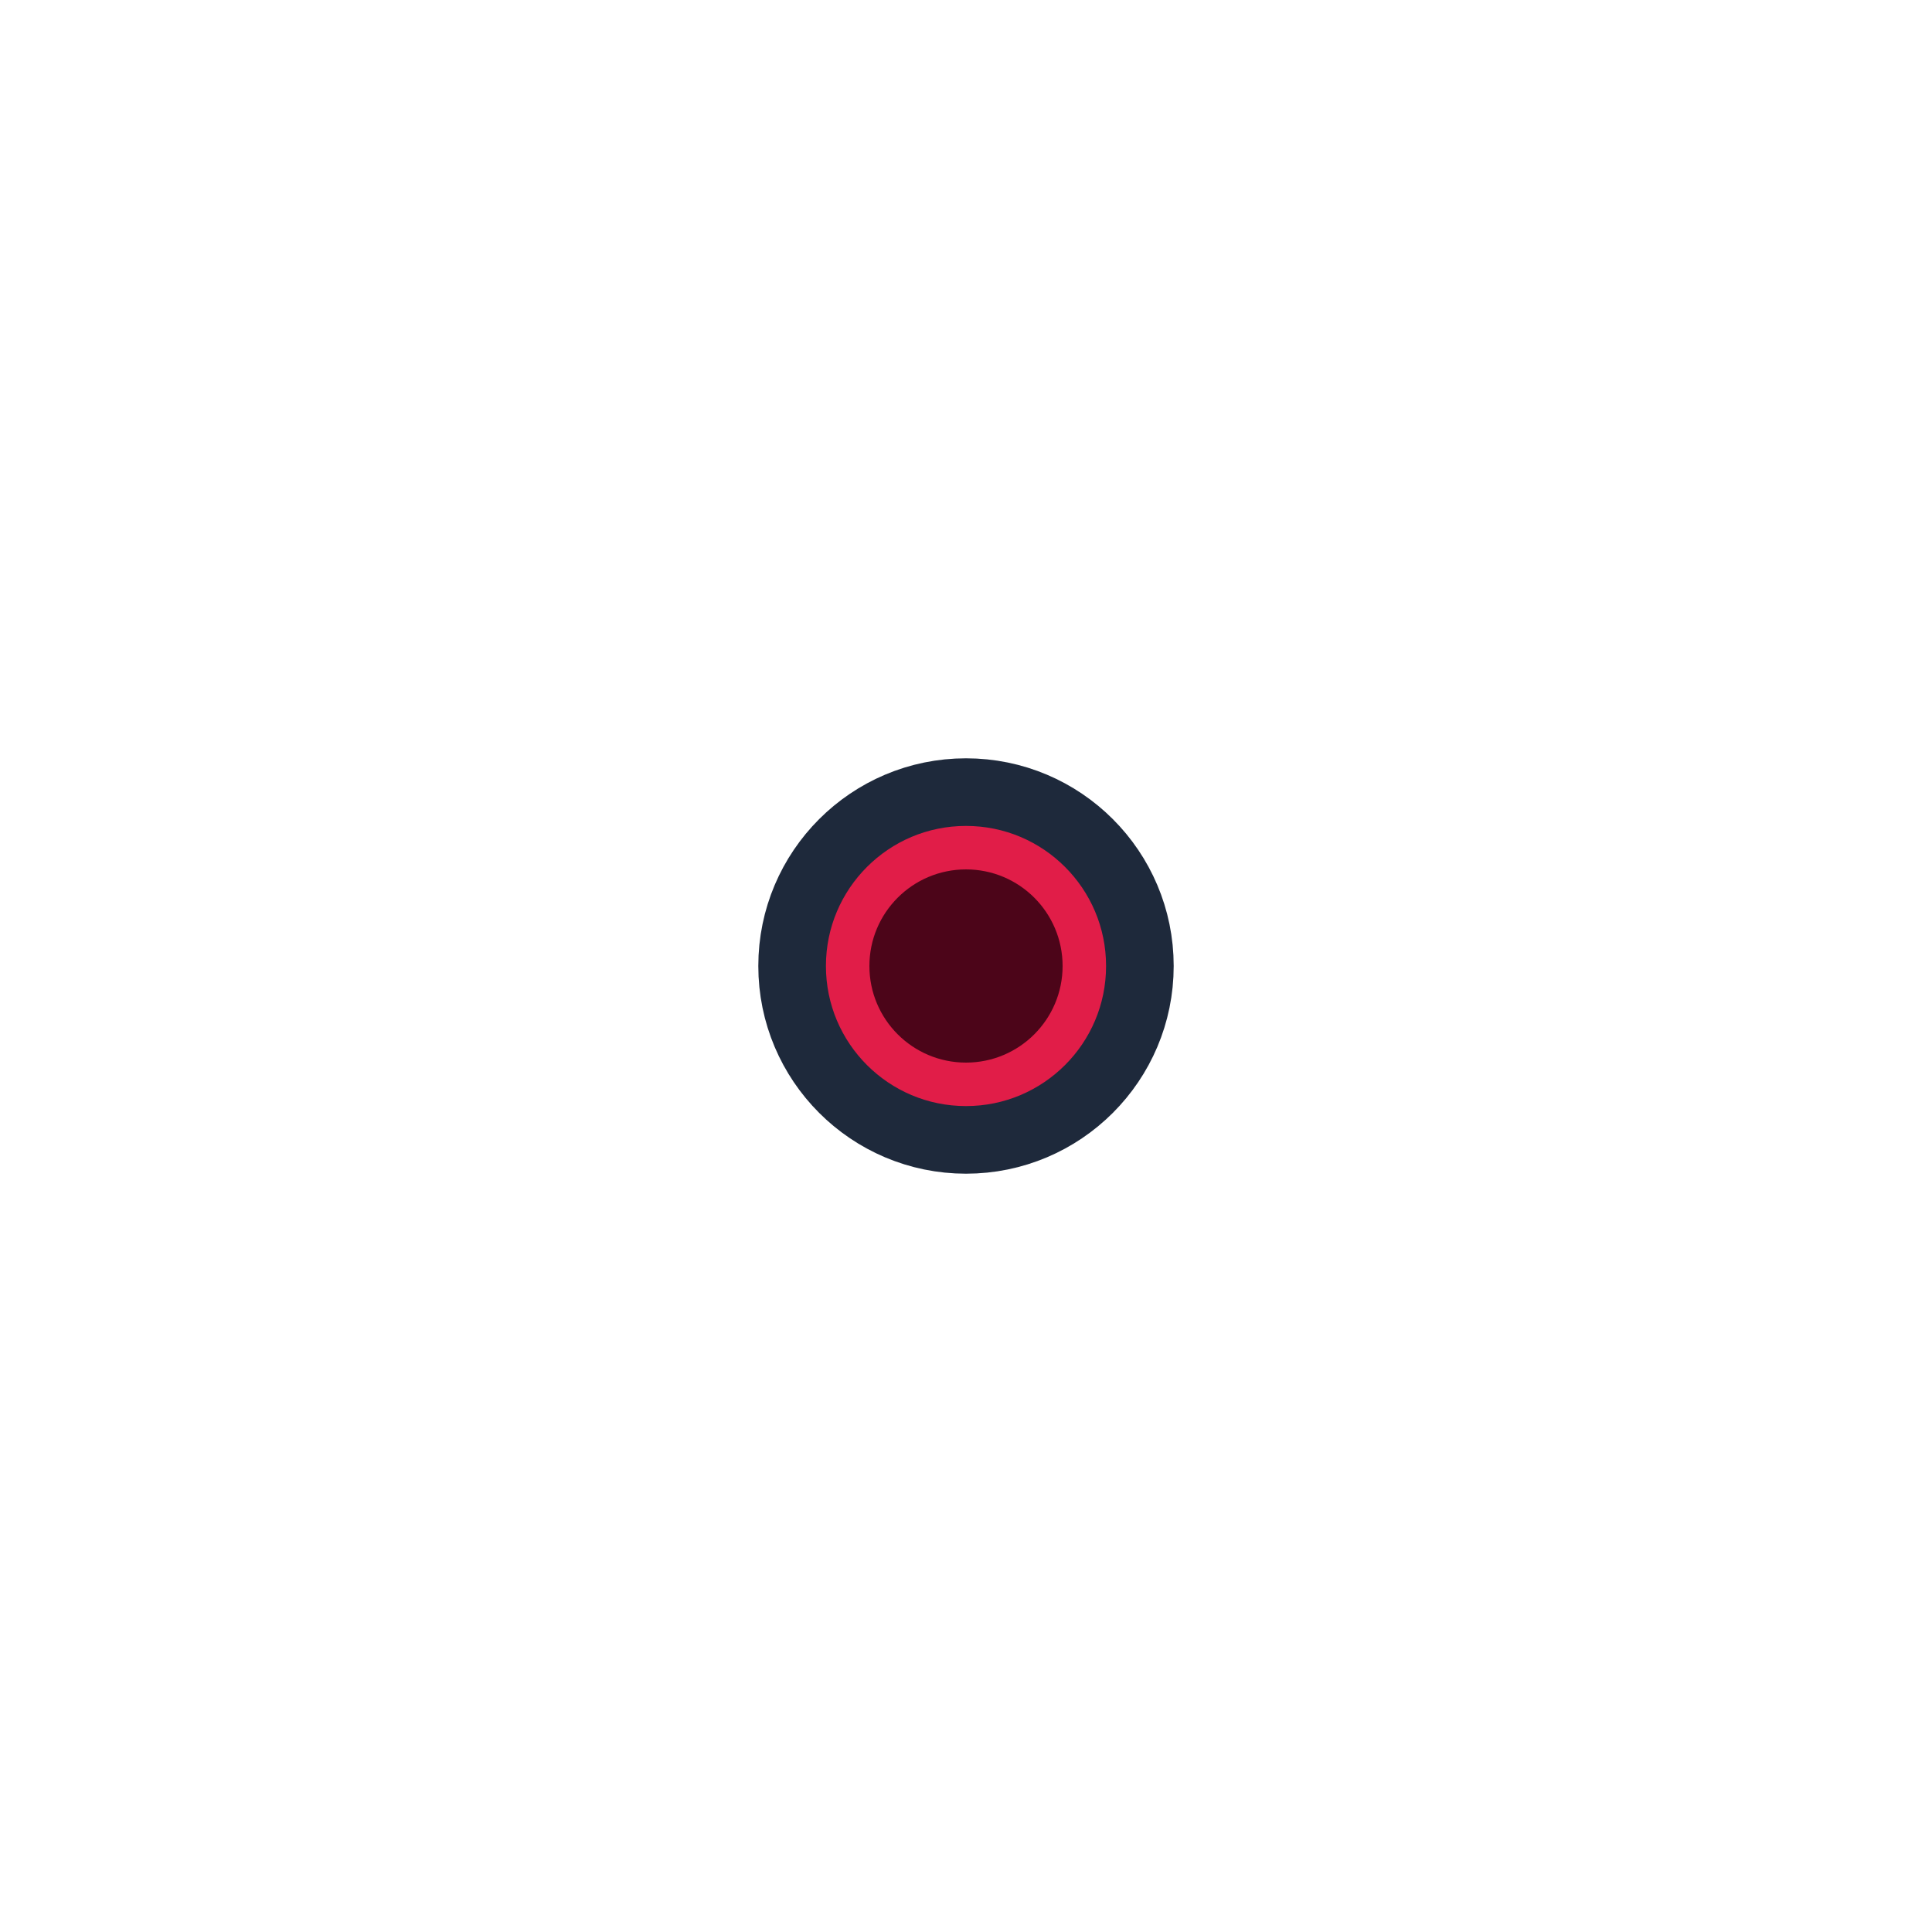
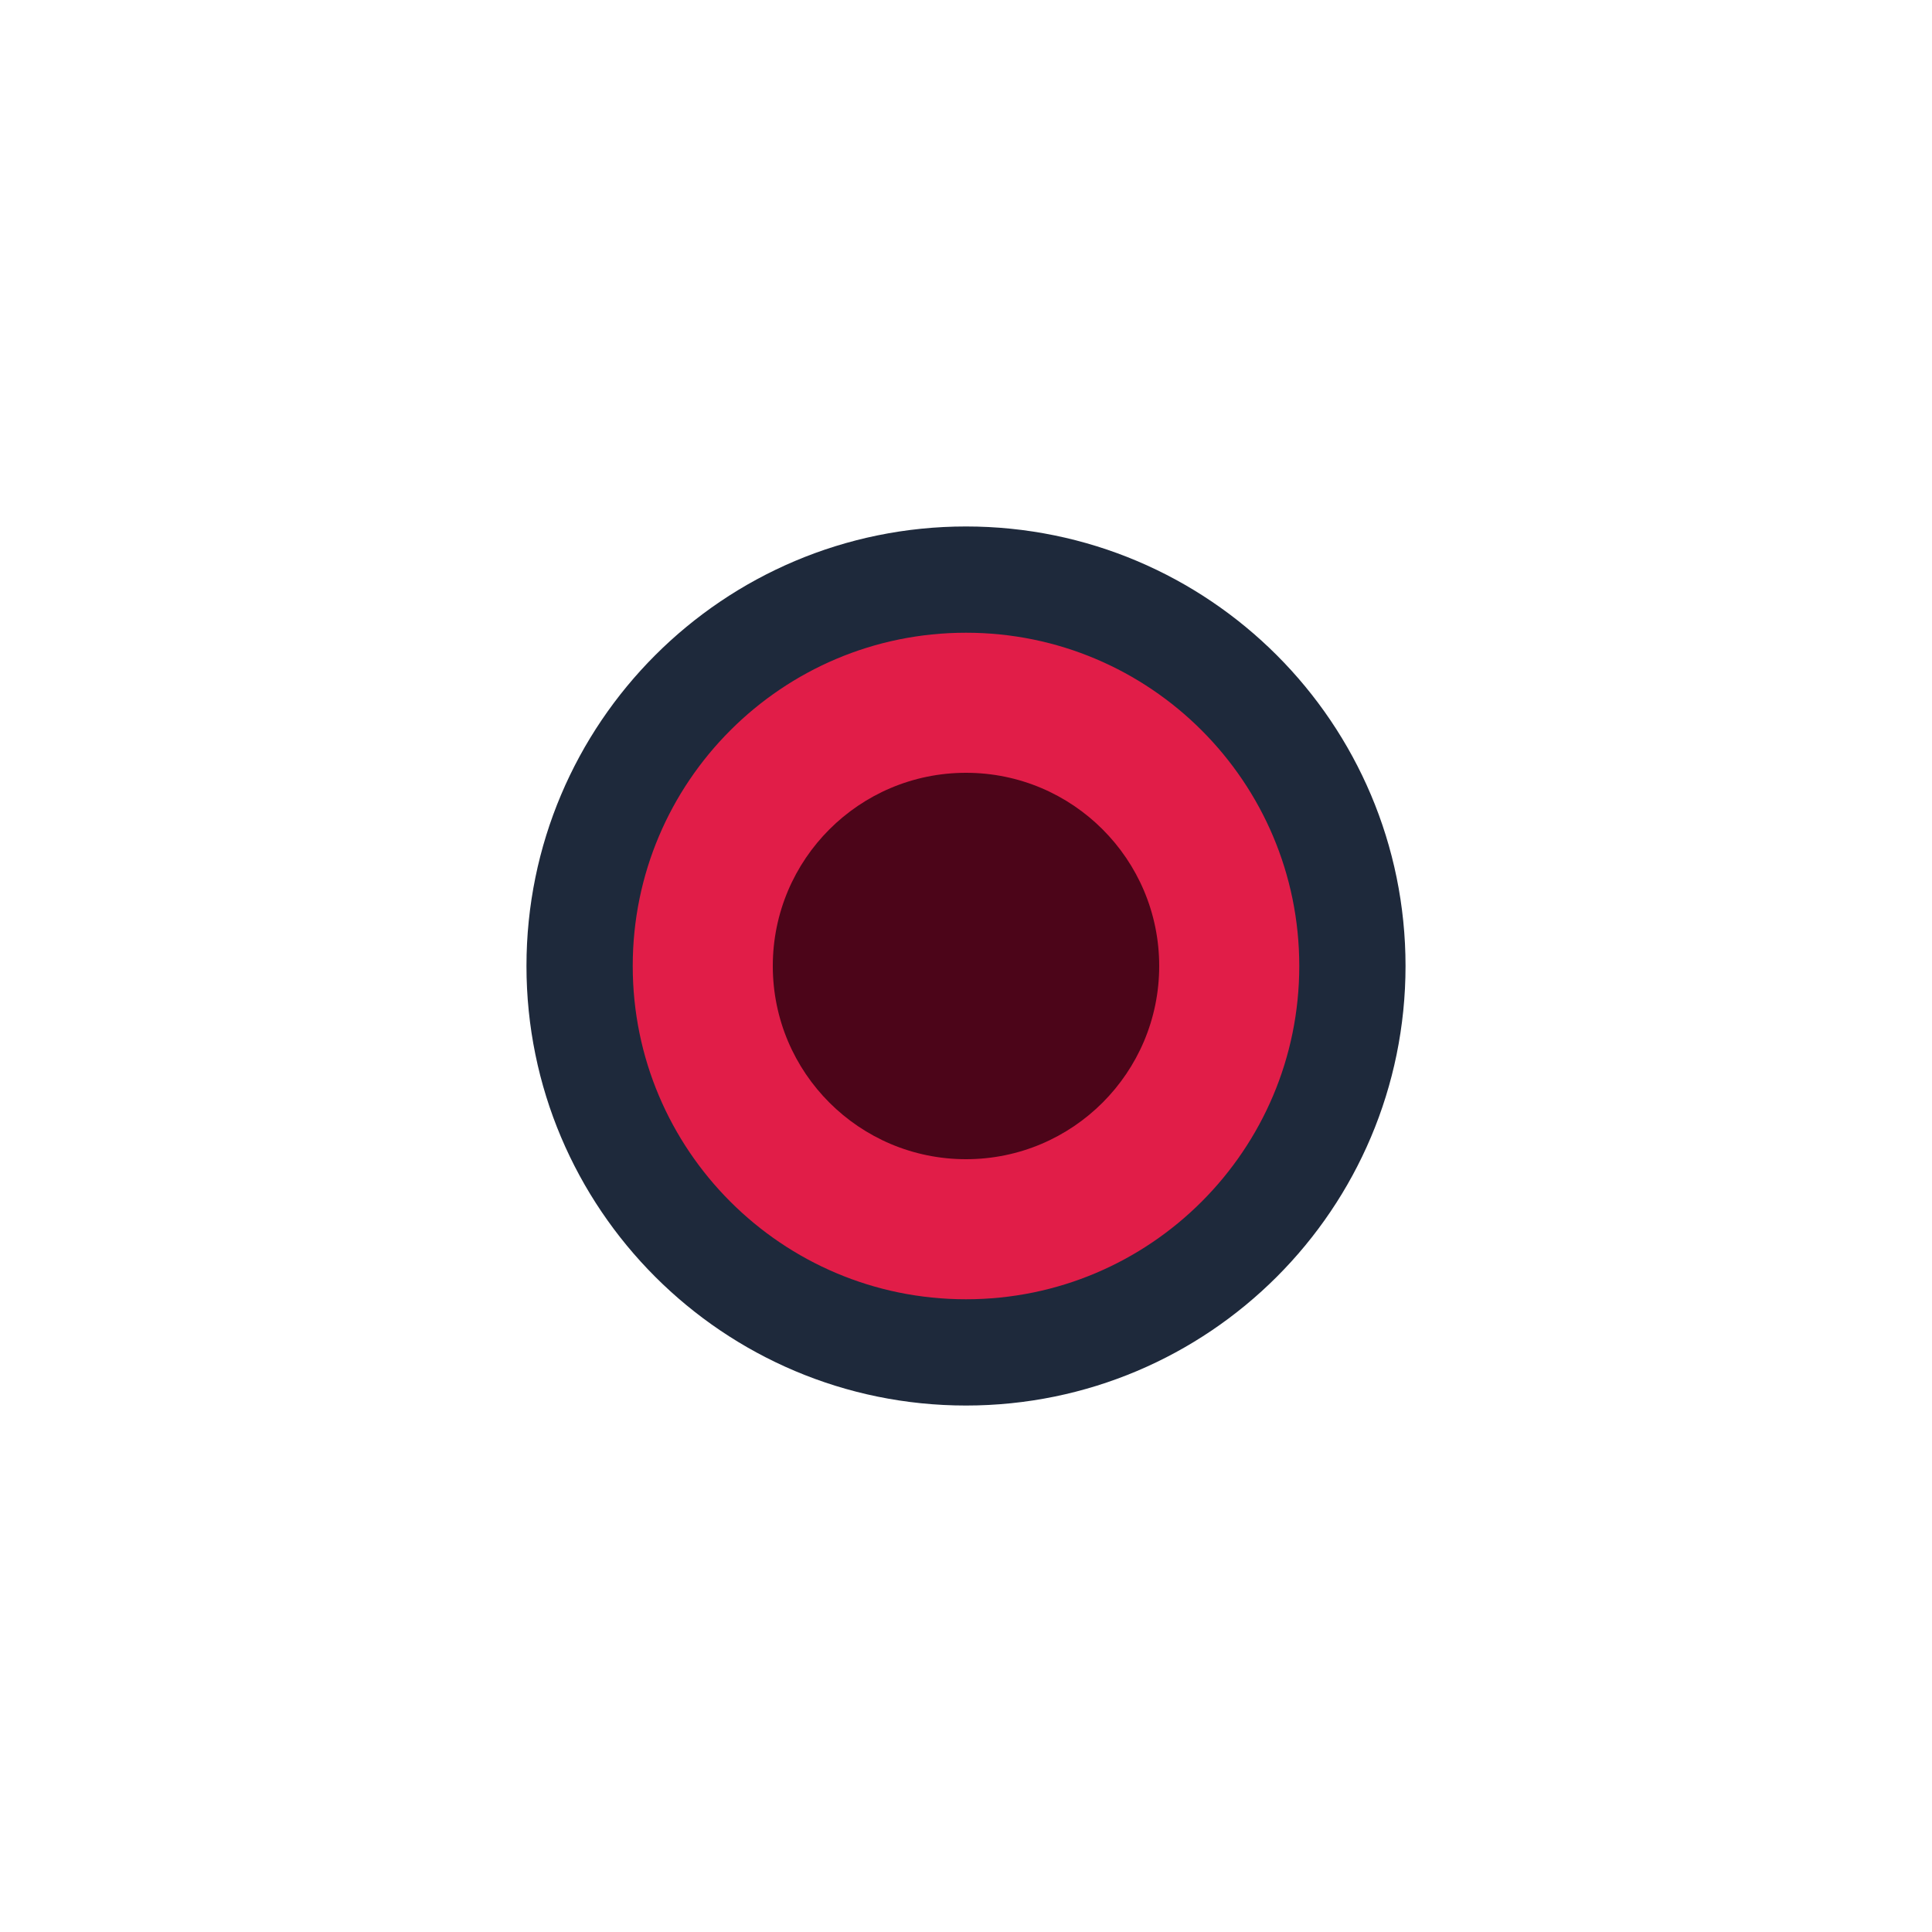
- <svg xmlns="http://www.w3.org/2000/svg" viewBox="0 0 100 100" width="100" height="100">
-   <circle cx="50" cy="50" r="9" fill="#e11d48" stroke="#1e293b" stroke-width="3.5" />
-   <circle cx="50" cy="50" r="5" fill="#4c0519" />
+ <svg xmlns="http://www.w3.org/2000/svg" viewBox="0 0 100 100" width="200" height="200">
+   <g transform="scale(1.0)">
+     <circle cx="50" cy="50" r="20" fill="#e11d48" stroke="#1e293b" stroke-width="5.5" />
+     <circle cx="50" cy="50" r="10" fill="#4c0519" />
+   </g>
</svg>
